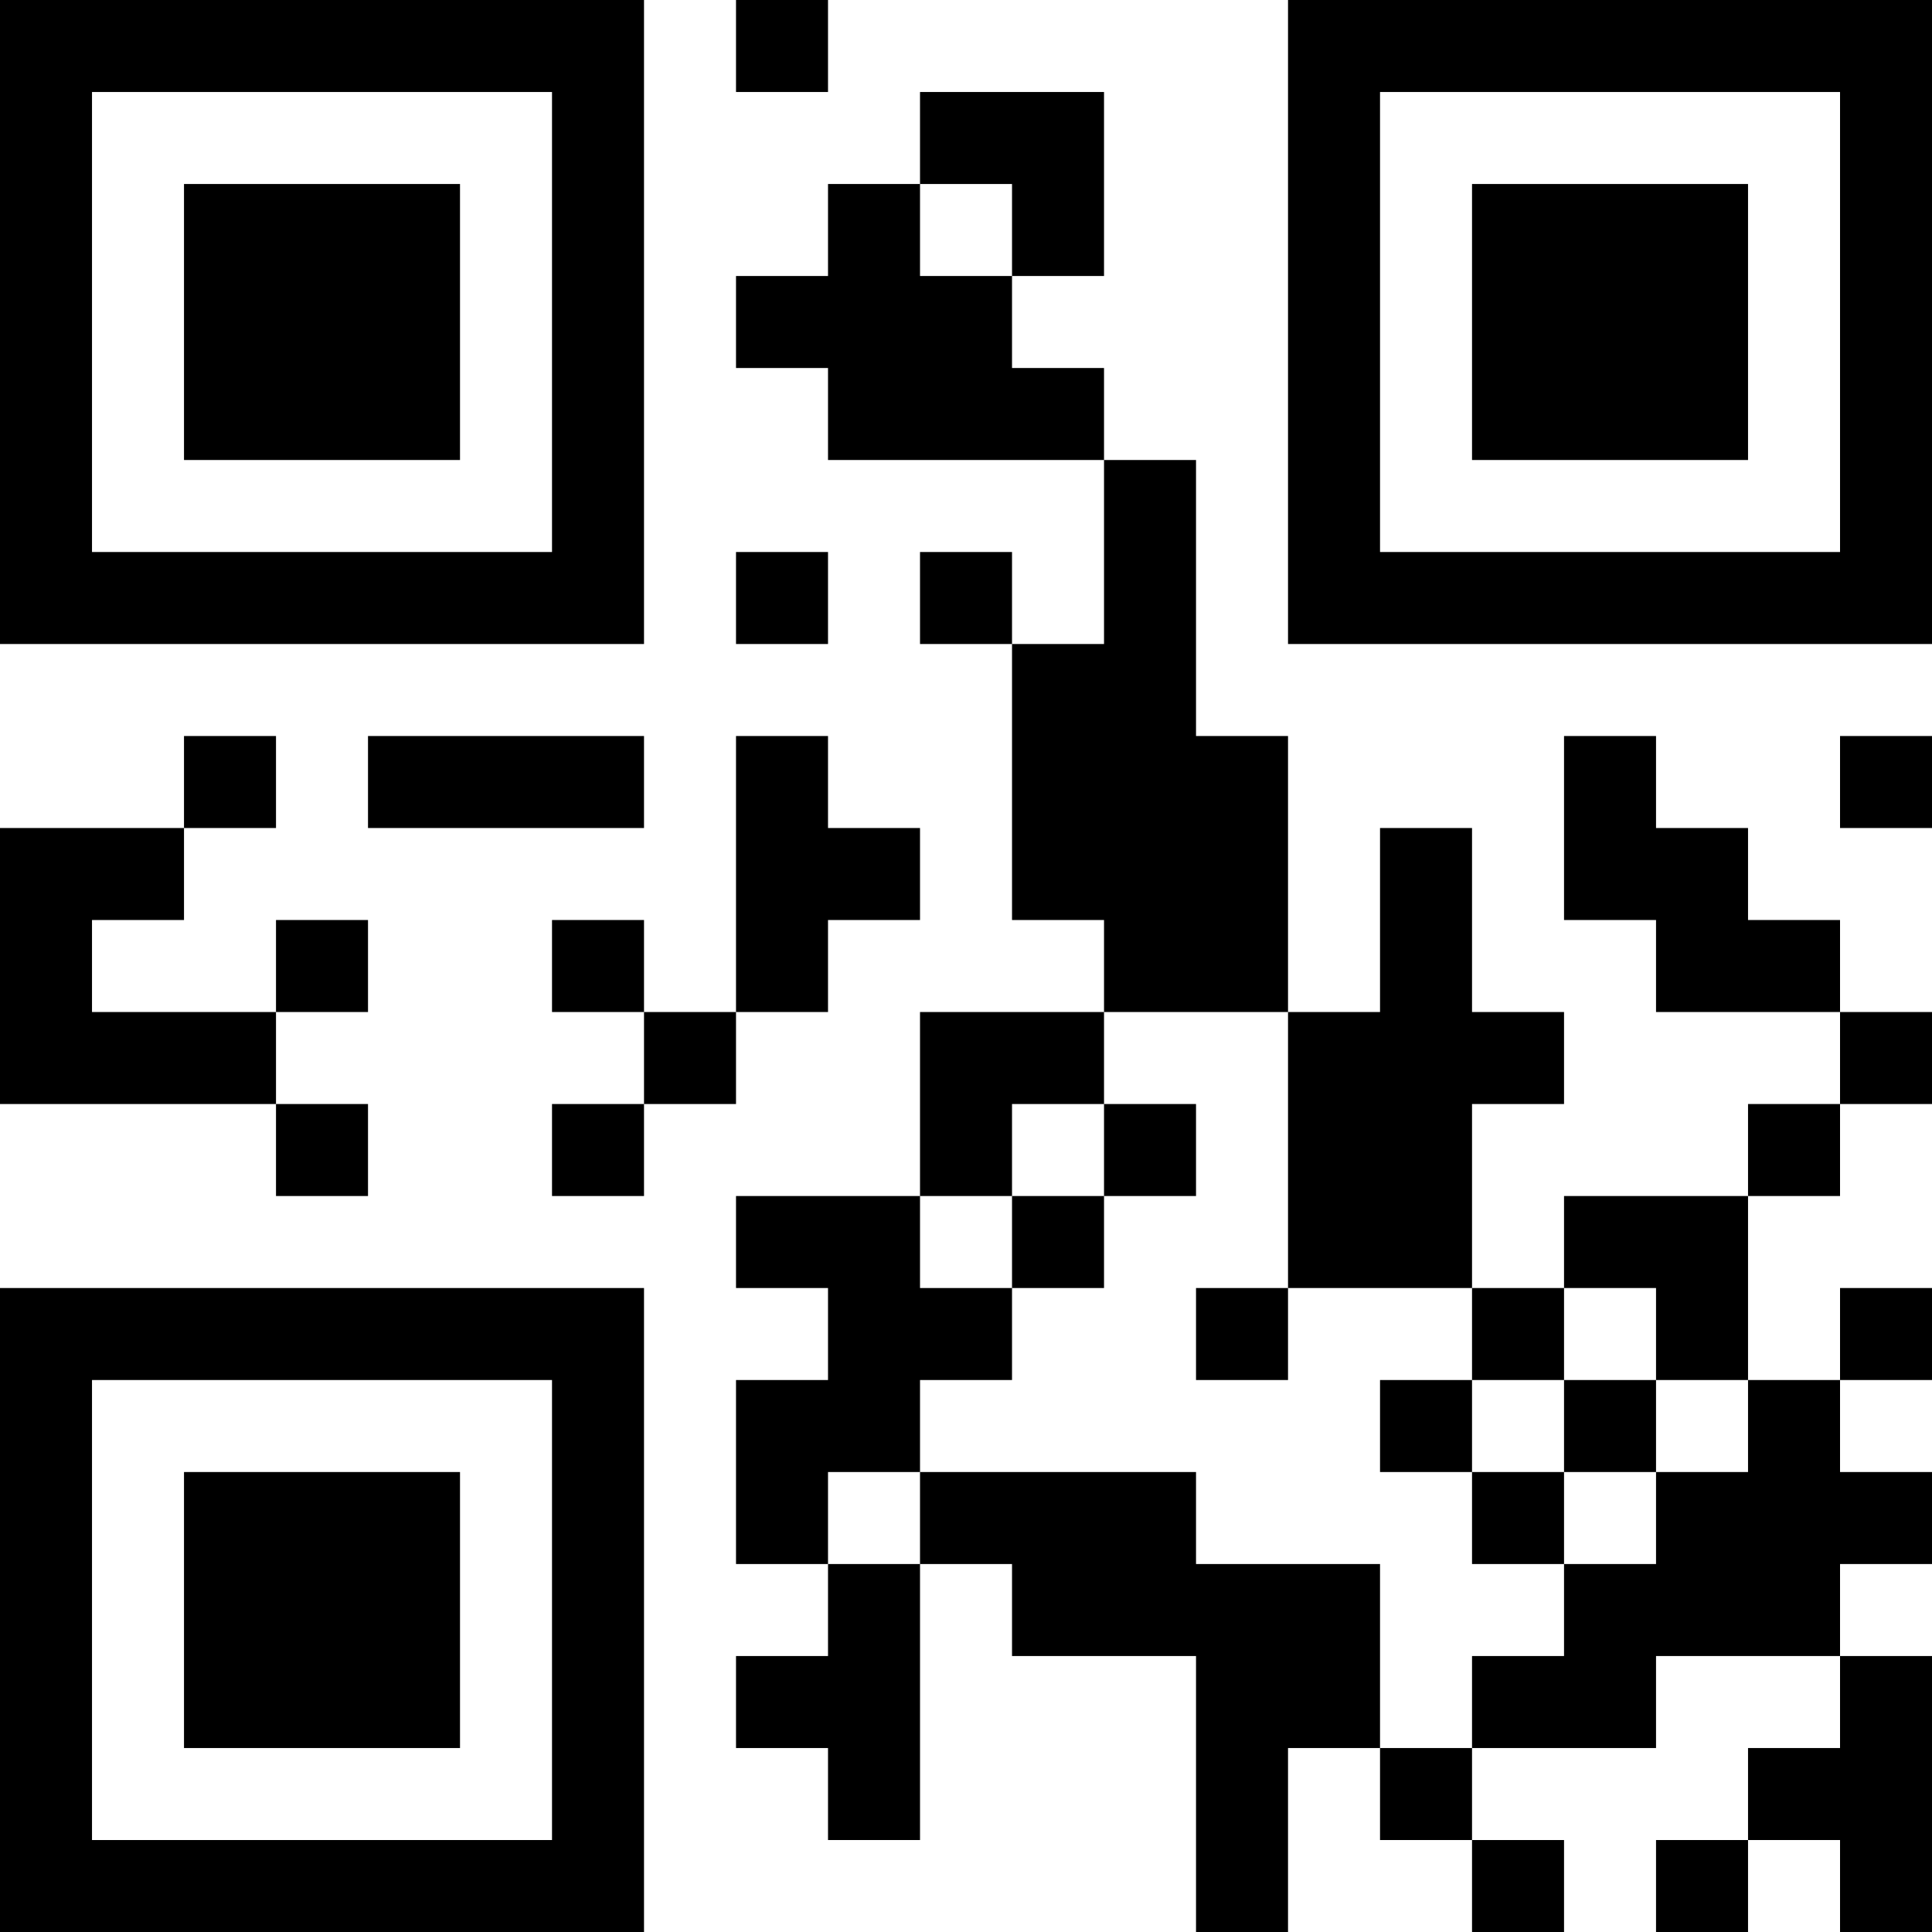
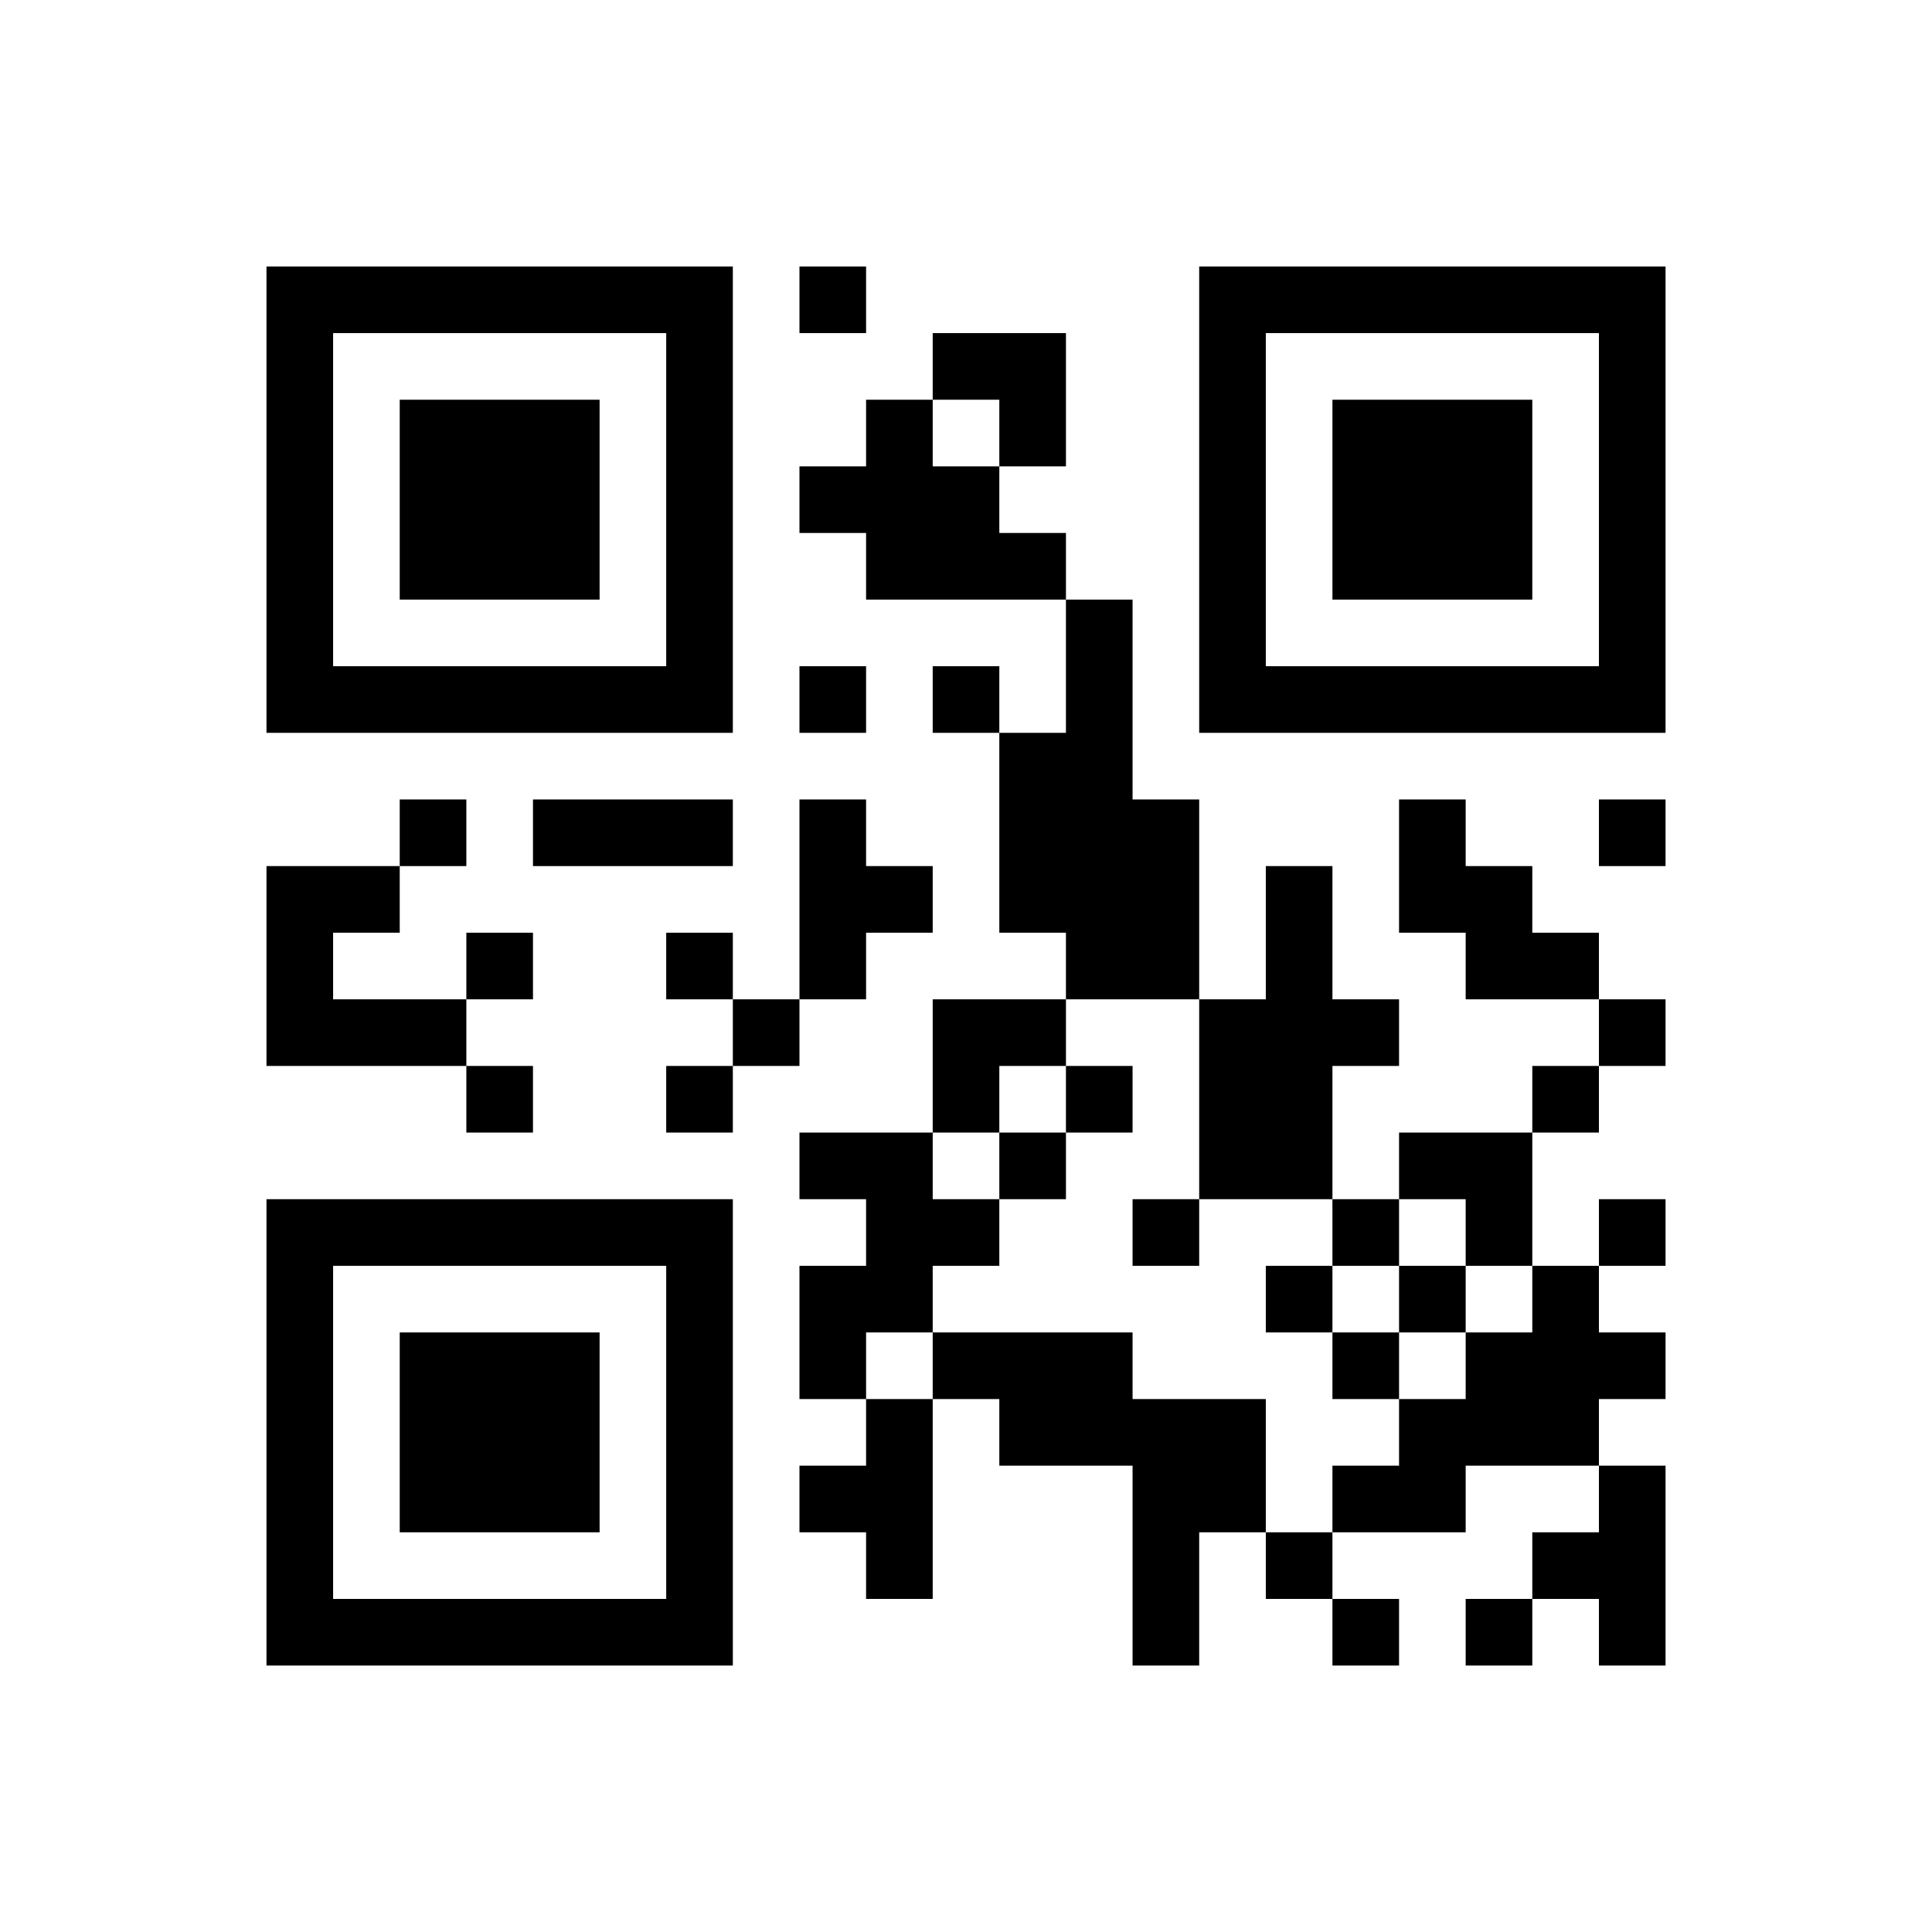
<svg xmlns="http://www.w3.org/2000/svg" version="1.1" width="300" height="300" viewBox="0 0 300 300">
  <rect x="0" y="0" width="300" height="300" fill="#ffffff" />
-   <g transform="scale(14.286)">
-     <g transform="translate(0,0)">
+   <g transform="scale(10.345)">
+     <g transform="translate(4,4)">
      <path fill-rule="evenodd" d="M8 0L8 1L9 1L9 0ZM10 1L10 2L9 2L9 3L8 3L8 4L9 4L9 5L12 5L12 7L11 7L11 6L10 6L10 7L11 7L11 10L12 10L12 11L10 11L10 13L8 13L8 14L9 14L9 15L8 15L8 17L9 17L9 18L8 18L8 19L9 19L9 20L10 20L10 17L11 17L11 18L13 18L13 21L14 21L14 19L15 19L15 20L16 20L16 21L17 21L17 20L16 20L16 19L18 19L18 18L20 18L20 19L19 19L19 20L18 20L18 21L19 21L19 20L20 20L20 21L21 21L21 18L20 18L20 17L21 17L21 16L20 16L20 15L21 15L21 14L20 14L20 15L19 15L19 13L20 13L20 12L21 12L21 11L20 11L20 10L19 10L19 9L18 9L18 8L17 8L17 10L18 10L18 11L20 11L20 12L19 12L19 13L17 13L17 14L16 14L16 12L17 12L17 11L16 11L16 9L15 9L15 11L14 11L14 8L13 8L13 5L12 5L12 4L11 4L11 3L12 3L12 1ZM10 2L10 3L11 3L11 2ZM8 6L8 7L9 7L9 6ZM2 8L2 9L0 9L0 12L3 12L3 13L4 13L4 12L3 12L3 11L4 11L4 10L3 10L3 11L1 11L1 10L2 10L2 9L3 9L3 8ZM4 8L4 9L7 9L7 8ZM8 8L8 11L7 11L7 10L6 10L6 11L7 11L7 12L6 12L6 13L7 13L7 12L8 12L8 11L9 11L9 10L10 10L10 9L9 9L9 8ZM20 8L20 9L21 9L21 8ZM12 11L12 12L11 12L11 13L10 13L10 14L11 14L11 15L10 15L10 16L9 16L9 17L10 17L10 16L13 16L13 17L15 17L15 19L16 19L16 18L17 18L17 17L18 17L18 16L19 16L19 15L18 15L18 14L17 14L17 15L16 15L16 14L14 14L14 11ZM12 12L12 13L11 13L11 14L12 14L12 13L13 13L13 12ZM13 14L13 15L14 15L14 14ZM15 15L15 16L16 16L16 17L17 17L17 16L18 16L18 15L17 15L17 16L16 16L16 15ZM0 0L0 7L7 7L7 0ZM1 1L1 6L6 6L6 1ZM2 2L2 5L5 5L5 2ZM14 0L14 7L21 7L21 0ZM15 1L15 6L20 6L20 1ZM16 2L16 5L19 5L19 2ZM0 14L0 21L7 21L7 14ZM1 15L1 20L6 20L6 15ZM2 16L2 19L5 19L5 16Z" fill="#000000" />
    </g>
  </g>
</svg>
